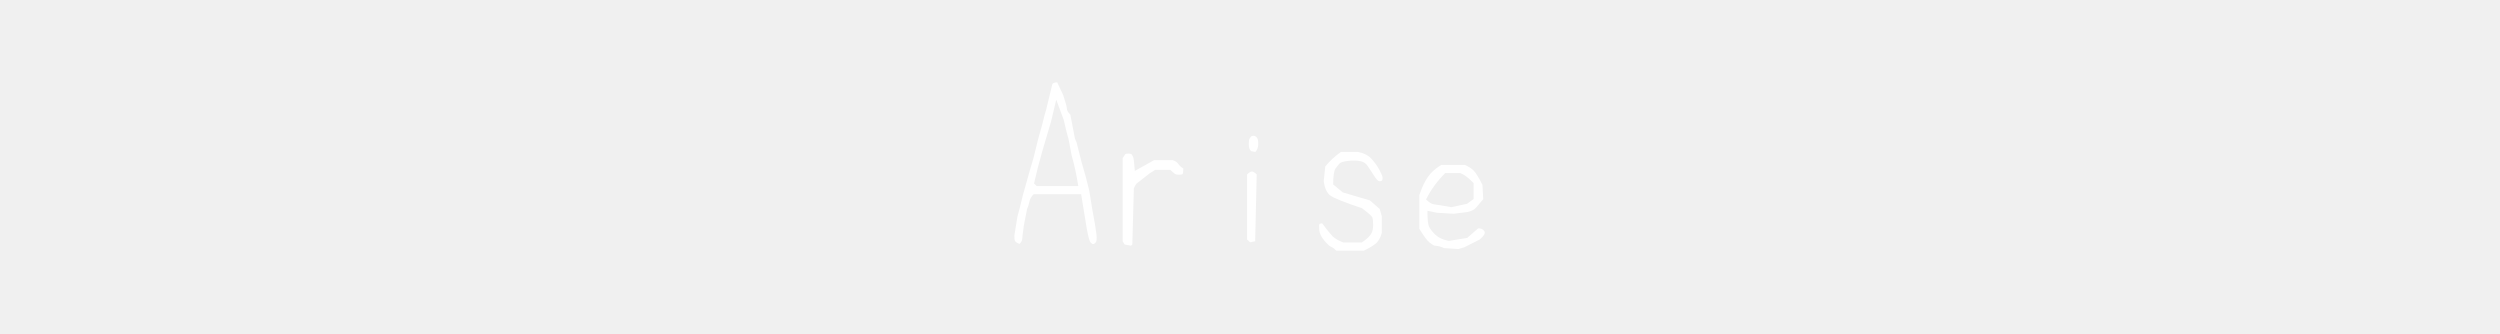
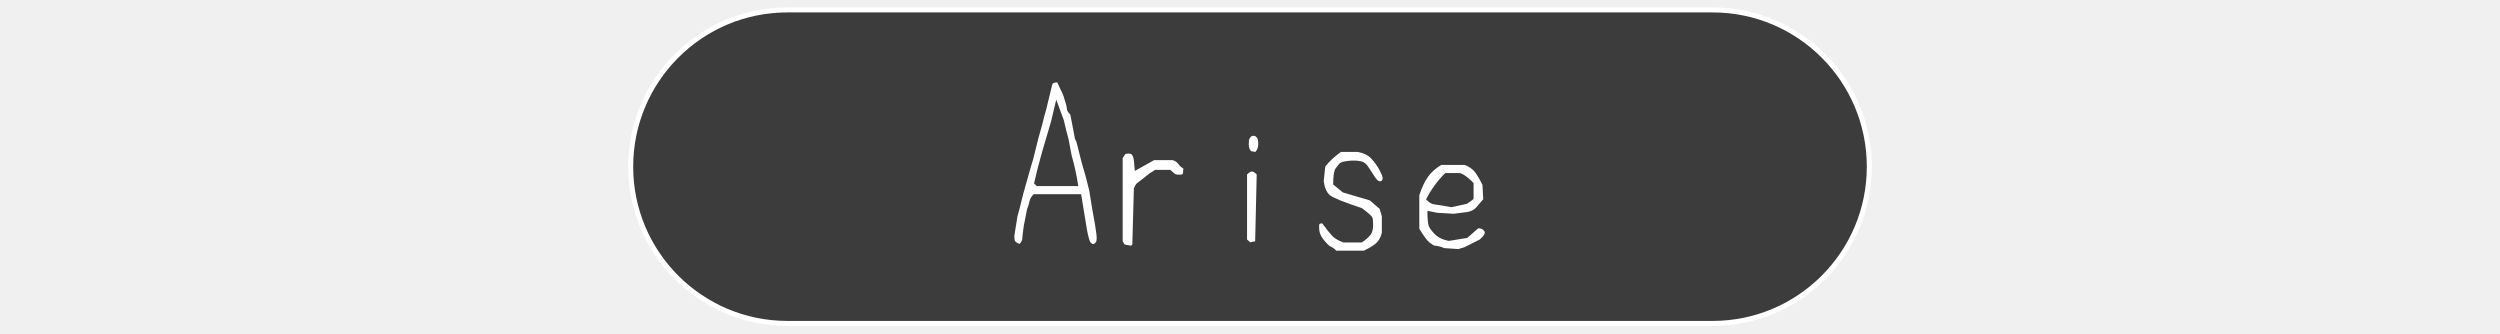
<svg xmlns="http://www.w3.org/2000/svg" width="1500" height="200" viewBox="0 0 396.875 52.917" version="1.1" id="svg5" xml:space="preserve">
  <defs id="defs2" />
  <g id="layer1">
+     <rect style="font-size:12.497px;line-height:1.25;font-family:mini-wakuwaku;-inkscape-font-specification:mini-wakuwaku;font-variant-ligatures:none;fill:#3c3c3c;fill-opacity:1;stroke:#ffffff;stroke-width:0.792;stroke-linecap:square;stroke-dasharray:none;stroke-opacity:1;paint-order:markers fill stroke" id="rect330" width="196.63" height="49.766" x="100.122" y="1.576" ry="24.883" />
    <path style="fill:#000000;stroke-width:0.265" id="path461" d="" />
    <path style="fill:#000000;stroke-width:0.265" id="path493" d="" />
    <path style="fill:#000000;stroke-width:0.265" id="path487" d="" />
    <path style="fill:#000000;stroke-width:0.265" id="path485" d="" />
    <path style="fill:#000000;stroke-width:0.265" id="path481" d="" />
    <path style="fill:#000000;stroke-width:0.265" id="path479" d="" />
    <g aria-label="Arise" transform="scale(0.9840155,1.016244)" id="text993" style="font-size:12.497px;line-height:1.25;font-family:mini-wakuwaku;-inkscape-font-specification:mini-wakuwaku;font-variant-ligatures:none;stroke-width:0.545">
      <g id="g851" transform="matrix(0.8436259,0,0,0.8436259,6.055101,-4.849286)">
        <path d="m 194.995,20.995 1.145,2.364 q 0.702,2.031 0.702,2.511 0,0.48 0.665,1.108 l 0.886,4.469 0.295,0.628 0.923,3.545 q 0.886,2.844 1.514,5.429 l 0.591,3.545 q 0.628,3.176 0.776,4.506 0.148,1.293 -0.148,1.551 -0.258,0.295 -0.48,0.295 -0.185,0 -0.48,-0.295 -0.295,-0.295 -0.702,-2.364 l -1.108,-6.574 h -9.085 q -0.628,0.591 -0.812,1.366 -0.148,0.776 -0.443,1.366 l -0.628,3.102 q -0.295,2.068 -0.295,2.437 0,0.406 -0.517,0.923 -0.665,-0.222 -0.849,-0.517 -0.148,-0.259 -0.148,-0.997 l 0.591,-3.545 q 0.48,-1.662 1.071,-4.062 1.551,-5.392 1.994,-6.758 l 0.923,-3.619 0.739,-2.548 q 0.48,-1.957 0.776,-2.844 l 1.182,-4.727 q 0.295,-0.295 0.923,-0.295 z m 4.026,19.204 q -0.48,-3.065 -1.256,-5.614 l -0.591,-3.028 q -0.48,-1.625 -0.923,-3.582 l -1.44,-3.767 -0.997,4.062 q -0.776,2.548 -1.699,5.577 -0.886,2.991 -1.551,5.872 l 0.517,0.48 z" style="font-family:SistersFL;-inkscape-font-specification:SistersFL;fill:#ffffff;stroke-width:1.649" id="path802" />
        <path d="m 209.841,37.393 q 2.401,-1.293 3.693,-1.994 h 3.545 q 0.776,0.259 1.071,0.702 0.295,0.443 0.96,0.849 0,0.886 -0.148,1.034 -0.111,0.111 -0.628,0.111 -0.517,0 -0.776,-0.111 -0.222,-0.148 -0.923,-0.776 h -2.918 l -1.034,0.628 -2.437,1.847 q -0.258,0.185 -0.591,0.923 l -0.295,10.415 -0.258,0.222 -1.219,-0.222 -0.369,-0.591 v -15.4 q 0.295,-0.48 0.443,-0.665 0.148,-0.185 0.628,-0.185 0.517,0 0.665,0.185 0.148,0.185 0.258,0.443 0.148,0.222 0.332,2.585 z" style="font-family:SistersFL;-inkscape-font-specification:SistersFL;fill:#ffffff;stroke-width:1.649" id="path799" />
        <path d="m 232.85,50.429 -0.96,0.185 -0.591,-0.517 V 38.057 q 0.591,-0.554 0.923,-0.554 0.369,0 0.923,0.554 z m -0.776,-16.693 q -0.443,-0.406 -0.443,-1.219 0,-0.812 0.111,-1.034 0.148,-0.259 0.295,-0.406 0.148,-0.185 0.48,-0.185 0.369,0 0.628,0.295 0.295,0.259 0.295,1.219 0,0.923 -0.554,1.477 z" style="font-family:SistersFL;-inkscape-font-specification:SistersFL;fill:#ffffff;stroke-width:1.649" id="path796" />
        <path d="m 245.665,47.105 q 1.293,1.699 1.994,2.401 0.739,0.665 2.068,1.145 h 3.508 q 1.182,-0.776 1.662,-1.403 0.517,-0.665 0.517,-1.81 0,-1.145 -0.184,-1.477 -0.185,-0.369 -1.957,-1.662 -5.17,-1.662 -6.131,-2.401 -0.923,-0.776 -1.182,-2.585 l 0.295,-2.733 q 1.145,-1.403 2.991,-2.696 h 3.213 q 1.736,0.295 2.659,1.293 0.923,0.997 1.514,2.068 0.591,1.071 0.591,1.44 0,0.369 -0.148,0.517 -0.111,0.111 -0.443,0.111 -0.295,0 -0.849,-0.739 -0.554,-0.776 -1.219,-1.81 -0.628,-1.034 -1.662,-1.182 -0.997,-0.185 -2.29,-0.037 -1.293,0.148 -1.588,0.443 -0.258,0.259 -0.776,0.923 -0.48,0.628 -0.48,2.991 l 1.847,1.477 5.17,1.477 1.883,1.588 0.406,1.366 v 3.065 q -0.406,1.44 -1.293,2.068 -0.849,0.628 -2.142,1.219 h -5.281 q -0.591,-0.591 -1.034,-0.739 -0.406,-0.148 -1.293,-1.182 -0.849,-0.997 -0.923,-1.92 -0.074,-0.96 0.037,-1.071 0.148,-0.148 0.517,-0.148 z" style="font-family:SistersFL;-inkscape-font-specification:SistersFL;fill:#ffffff;stroke-width:1.649" id="path793" />
        <path d="m 265.792,44.779 q 0,2.253 0.295,2.918 0.332,0.665 1.219,1.514 0.923,0.849 2.585,1.145 l 3.508,-0.554 2.105,-1.773 q 0.665,0 0.96,0.295 0.295,0.259 0.295,0.48 0,0.185 -0.148,0.443 -0.111,0.222 -0.812,0.849 l -2.955,1.44 -1.145,0.332 -2.77,-0.185 q -0.111,-0.111 -0.776,-0.295 -0.665,-0.148 -0.923,-0.148 -0.258,0 -0.997,-0.554 -0.702,-0.517 -1.994,-2.585 v -6.204 q 0.739,-2.142 1.625,-3.361 0.886,-1.256 2.585,-2.253 h 4.469 q 1.108,0.443 1.736,1.071 0.628,0.628 1.662,2.622 l 0.148,2.659 q -0.849,0.997 -1.366,1.551 -0.48,0.554 -1.588,0.812 l -2.696,0.332 -3.176,-0.185 z m -0.258,-2.105 q 0.849,0.849 1.588,0.923 0.739,0.074 3.25,0.517 l 2.991,-0.628 1.256,-0.886 v -2.954 q -1.514,-1.514 -2.548,-1.847 h -2.881 q -2.29,2.216 -3.656,4.875 z" style="font-family:SistersFL;-inkscape-font-specification:SistersFL;fill:#ffffff;stroke-width:1.649" id="path790" />
      </g>
    </g>
  </g>
</svg>
